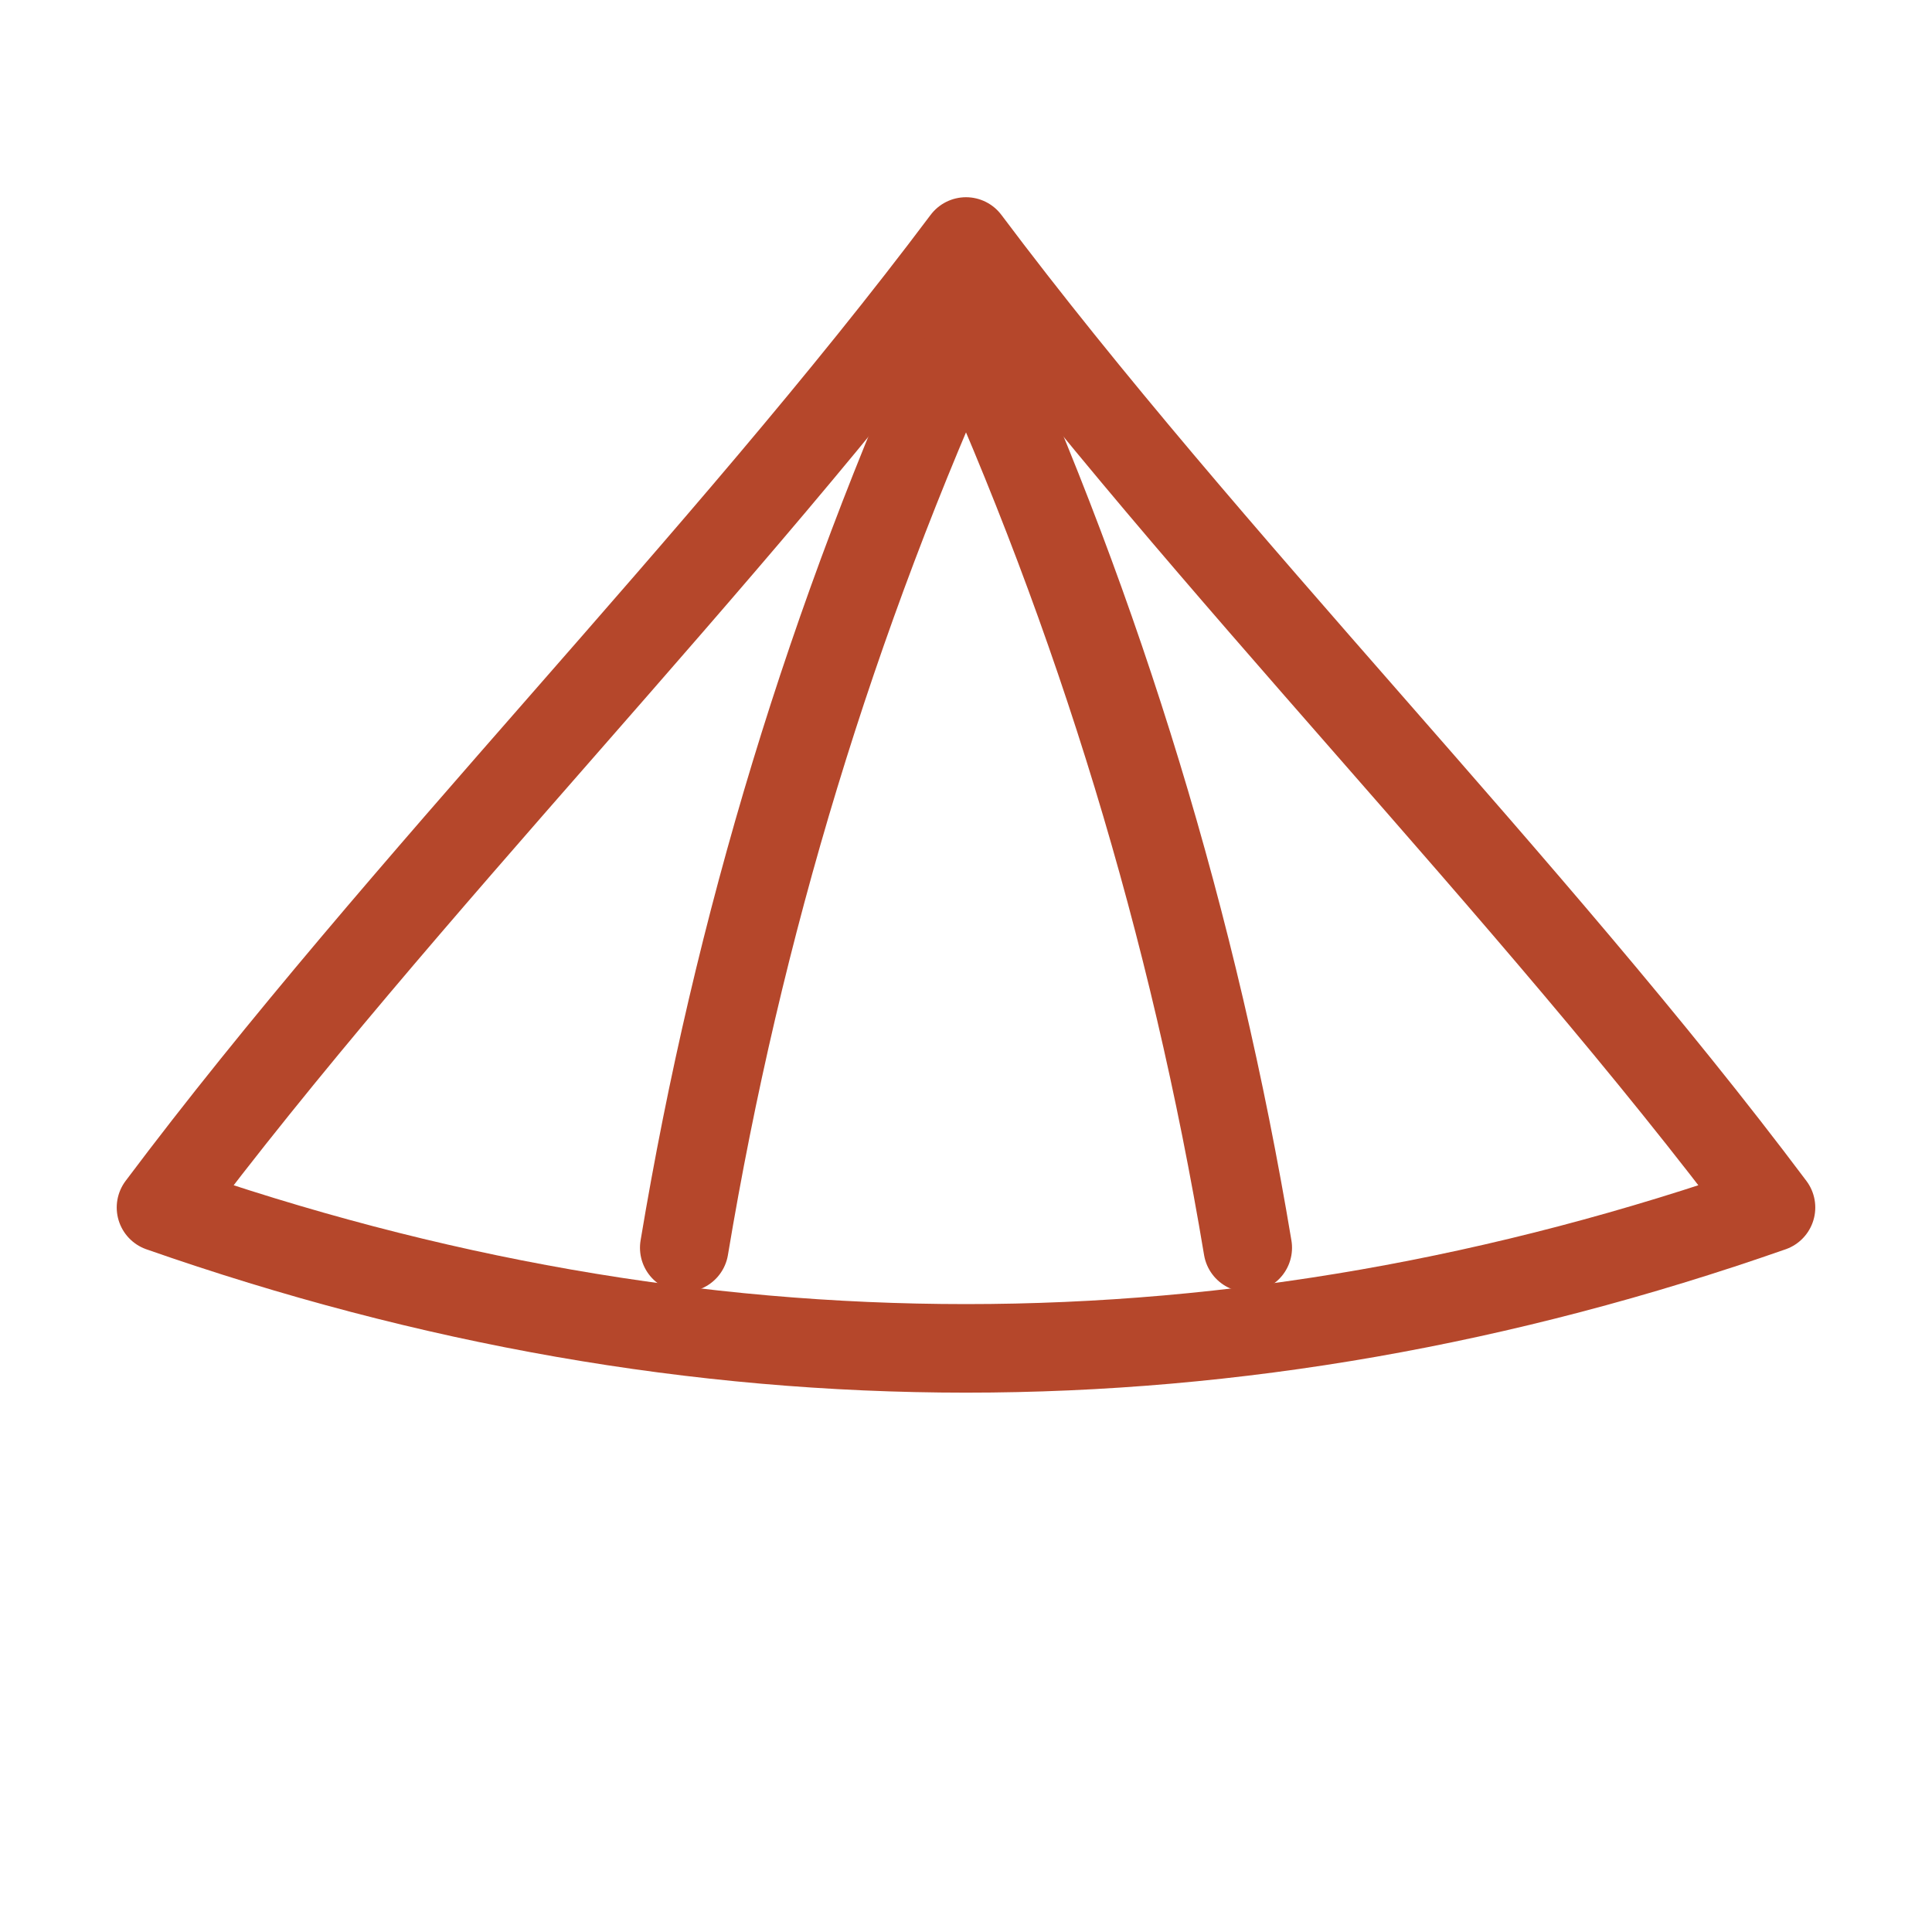
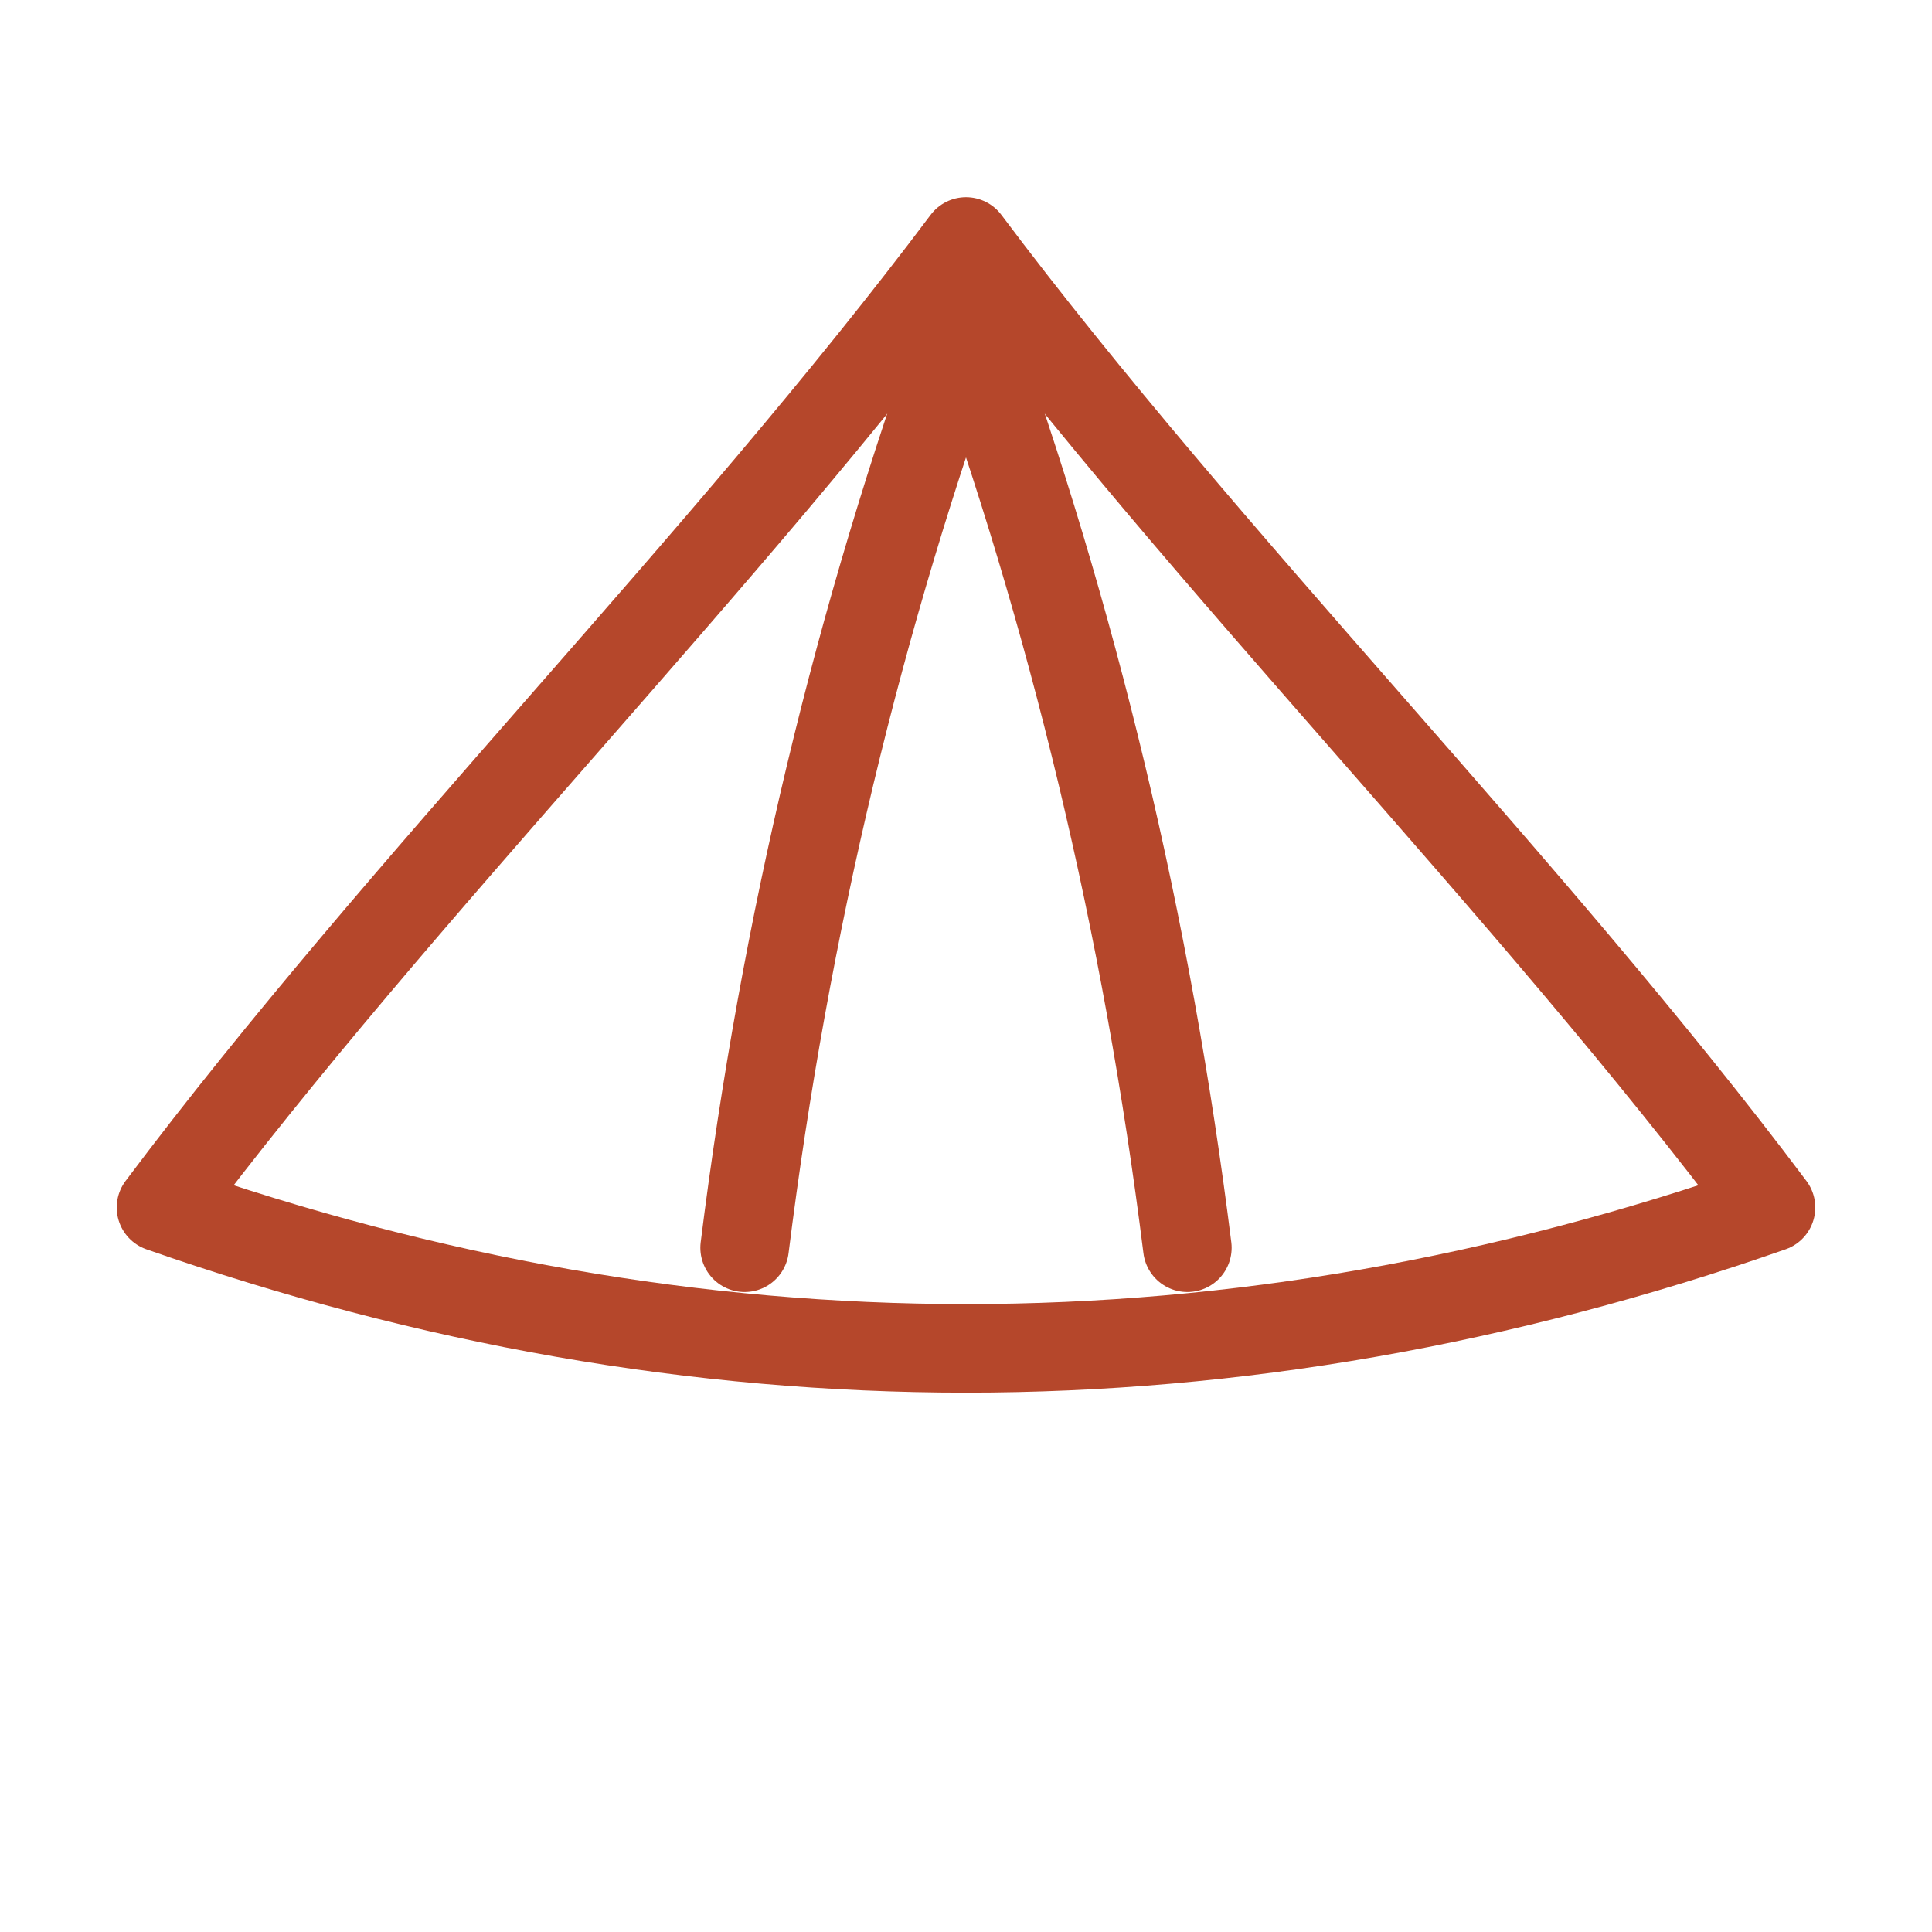
<svg xmlns="http://www.w3.org/2000/svg" viewBox="0 0 48 48">
  <g fill="none" stroke="#b5472b" stroke-width="2.2" stroke-linecap="round" stroke-linejoin="round">
    <path d="M24 6 C18 14 10 22 4 30 Q24 37 44 30 C38 22 30 14 24 6 Z" />
-     <path d="M24 8 Q19 19 17 31" />
-     <path d="M24 8 Q29 19 31 31" />
+     <path d="M24 8 Q20 19 18.5 31" />
+     <path d="M24 8 Q28 19 29.5 31" />
  </g>
</svg>
